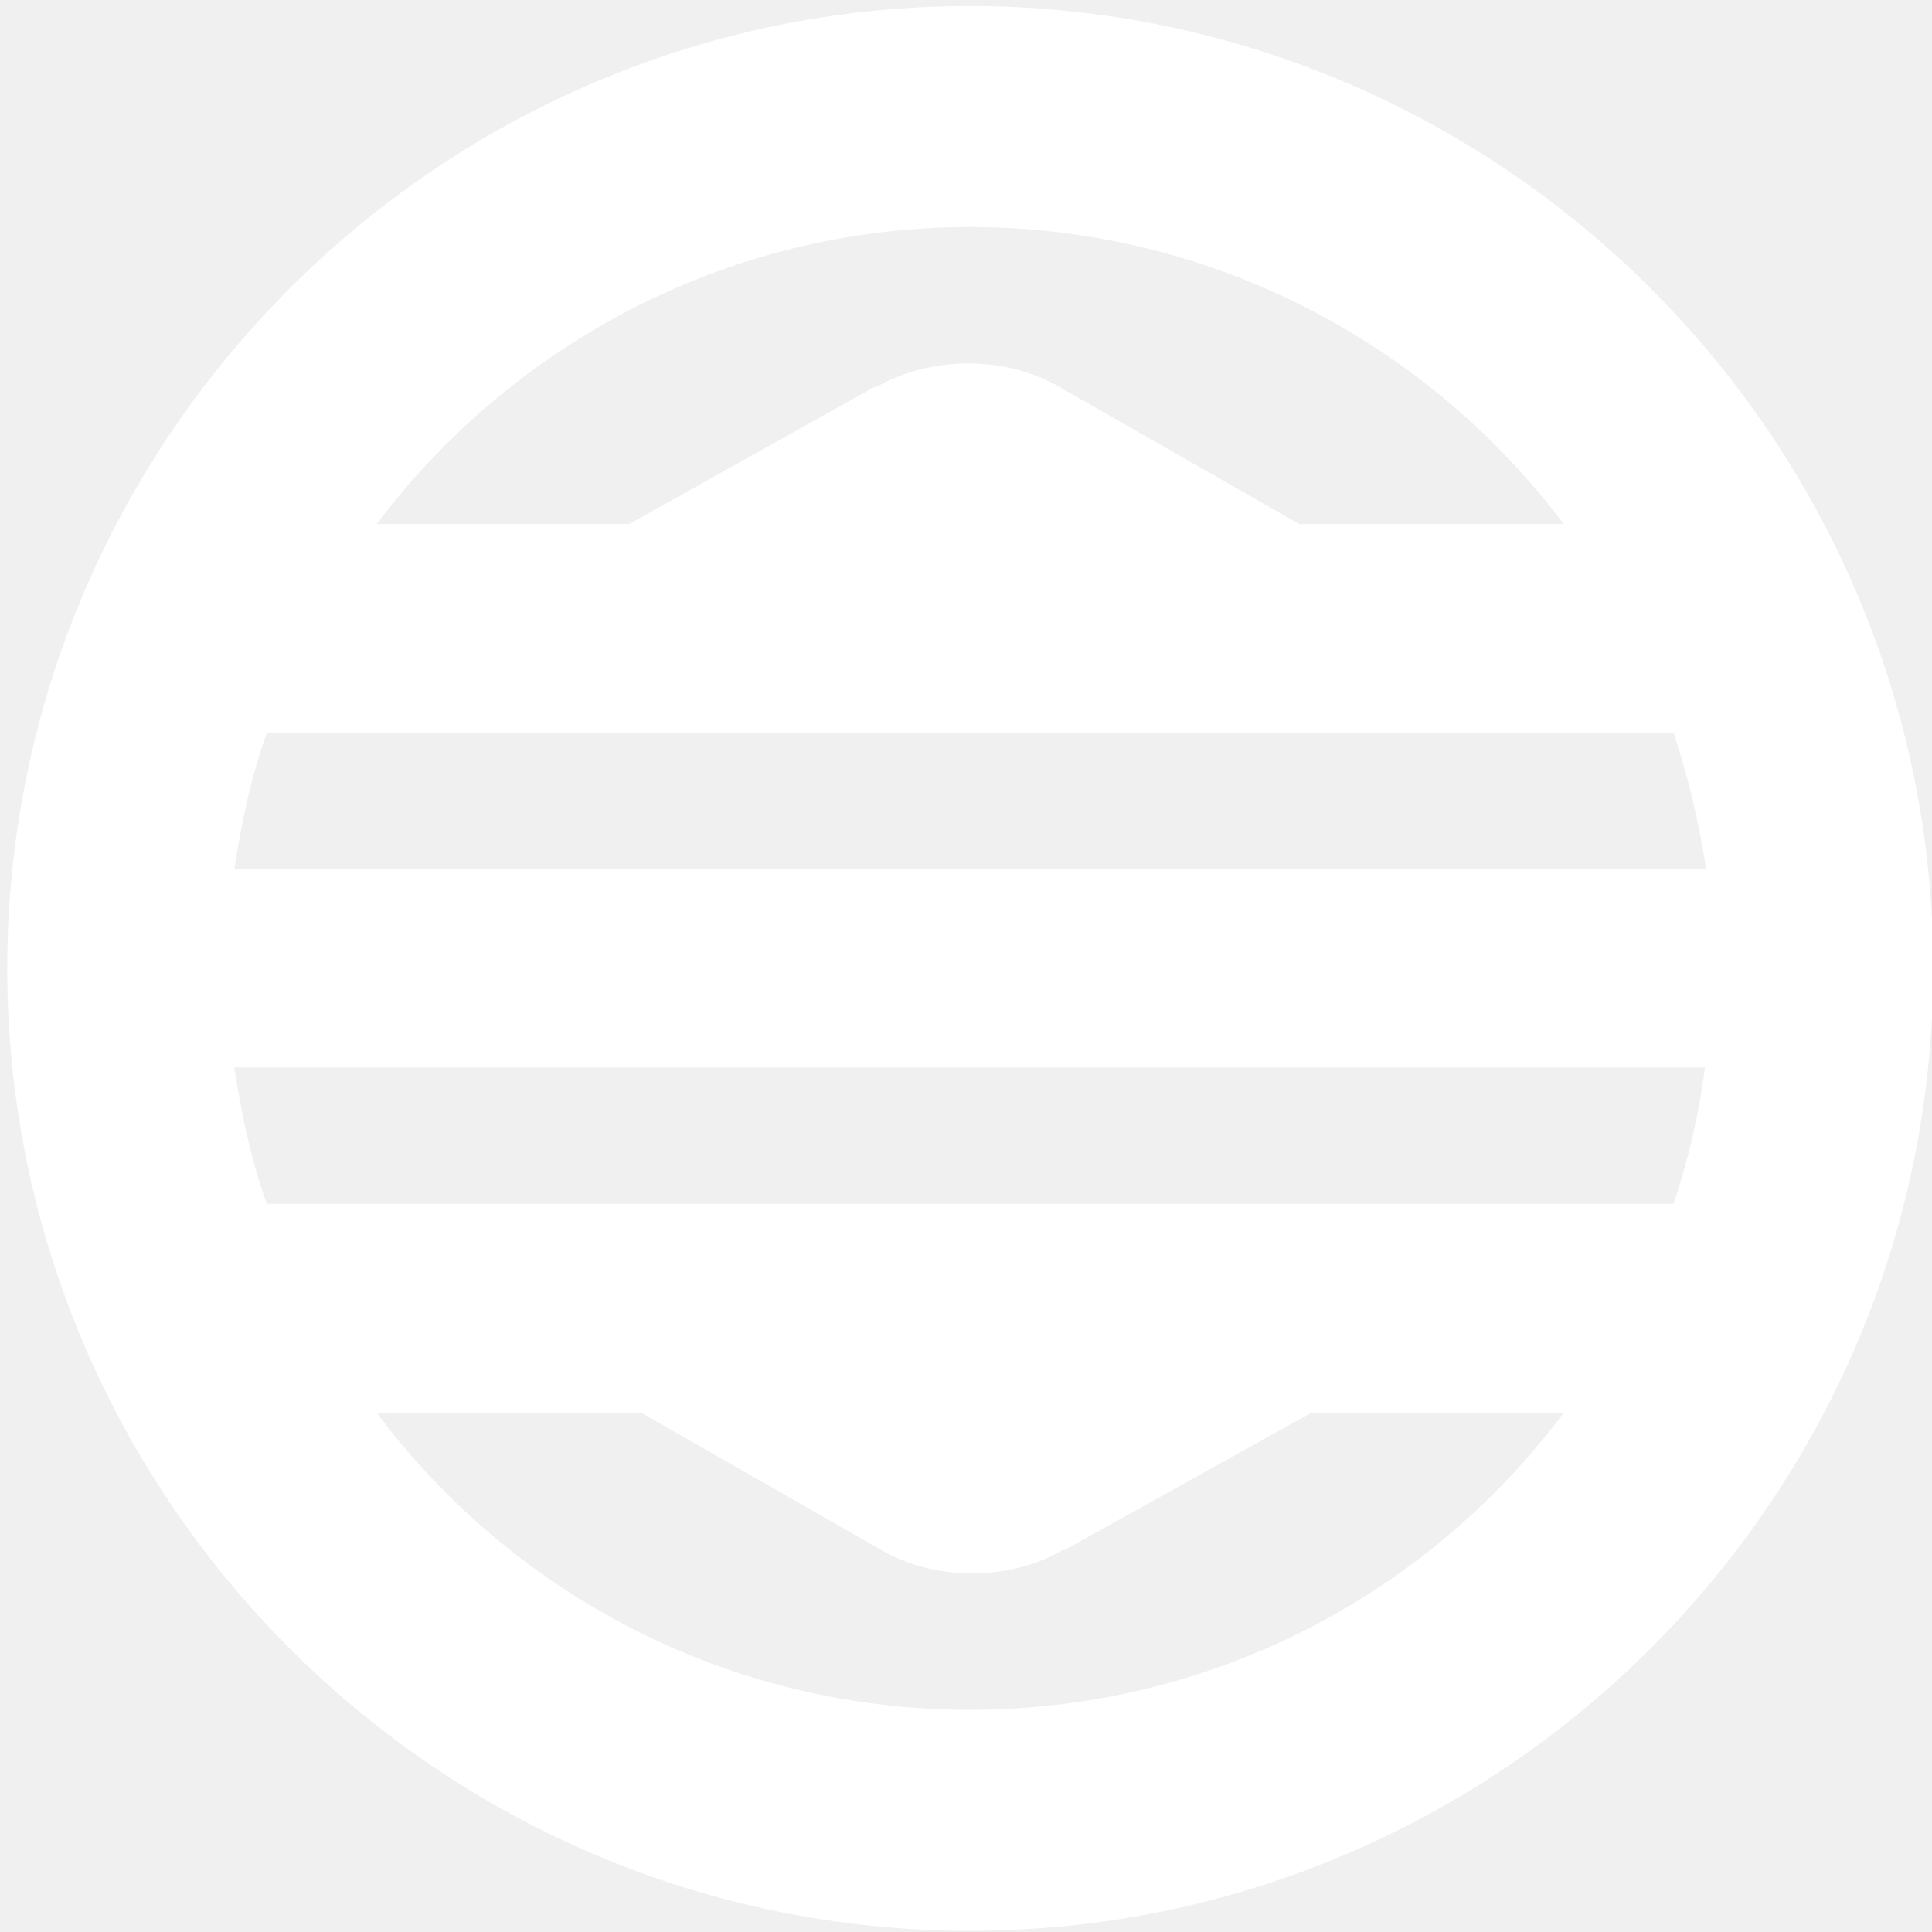
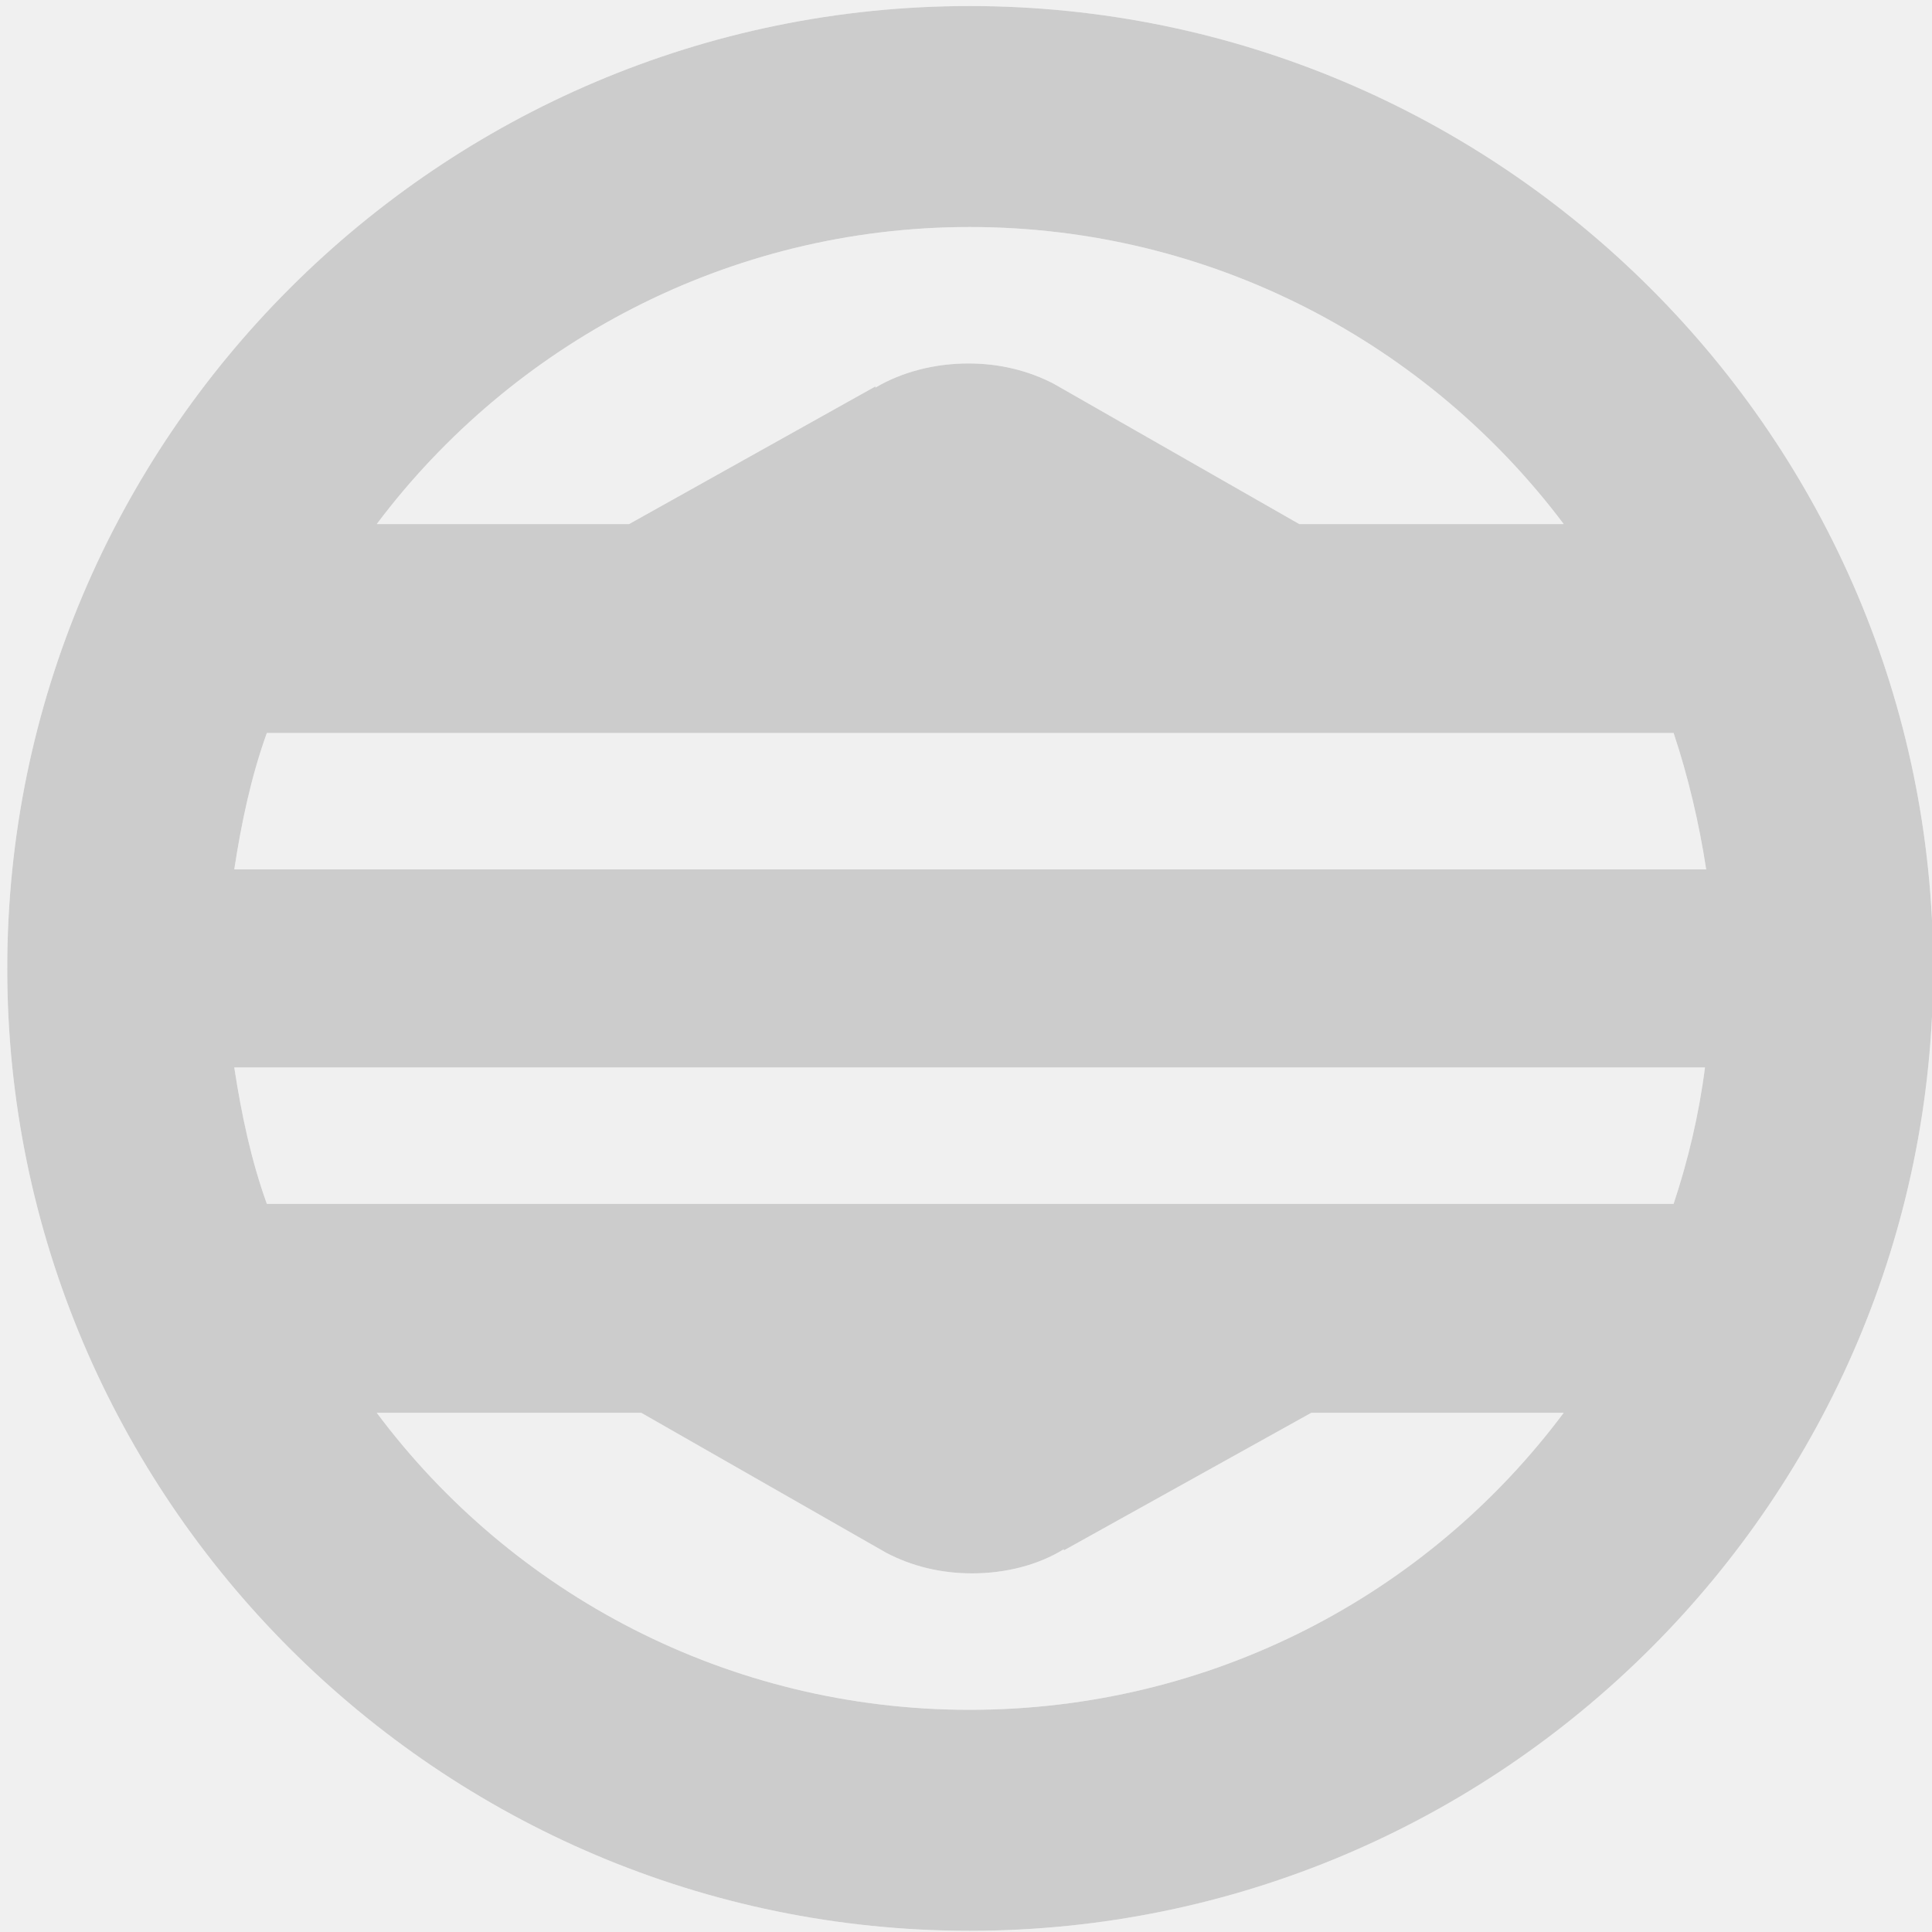
<svg xmlns="http://www.w3.org/2000/svg" width="40" height="40" viewBox="0 0 128 128">
-   <path fill="#fff" d="M 128.08,64.16            C 128.08,64.16 128.08,64.16 128.08,64.16              128.08,99.28 99.44,127.92 64.24,127.92              29.12,127.92 0.48,99.28 0.48,64.16              0.48,29.04 29.12,0.40 64.24,0.40              99.44,0.40 128.08,29.04 128.08,64.16              128.08,64.16 128.08,64.16 128.08,64.16              128.08,64.16 128.08,64.16 128.08,64.16 Z            M 64.24,113.28            C 80.32,113.28 94.64,105.60 103.60,93.60              103.60,93.60 86.88,93.60 86.88,93.60              86.88,93.60 70.48,102.72 70.48,102.72              70.48,102.72 70.48,102.64 70.48,102.64              68.80,103.68 66.64,104.24 64.40,104.24              62.32,104.24 60.40,103.76 58.72,102.88              58.72,102.88 42.48,93.60 42.48,93.60              42.48,93.60 24.96,93.60 24.96,93.60              33.92,105.60 48.24,113.28 64.24,113.28              64.24,113.28 64.24,113.28 64.24,113.28 Z            M 112.96,70.72            C 112.96,70.72 15.52,70.72 15.52,70.72              16.00,73.84 16.64,76.88 17.68,79.76              17.68,79.76 110.88,79.76 110.88,79.76              111.84,76.88 112.56,73.84 112.96,70.72              112.96,70.72 112.96,70.72 112.96,70.72 Z            M 64.24,15.04            C 48.24,15.04 33.92,22.80 24.96,34.72              24.96,34.72 41.68,34.72 41.68,34.72              41.68,34.72 58.00,25.60 58.00,25.60              58.00,25.68 58.00,25.68 58.00,25.68              59.76,24.64 61.92,24.08 64.16,24.08              66.24,24.08 68.16,24.56 69.84,25.44              69.84,25.44 86.08,34.72 86.08,34.72              86.08,34.72 103.60,34.72 103.60,34.72              94.64,22.80 80.32,15.04 64.24,15.04              64.24,15.04 64.24,15.04 64.24,15.04 Z            M 17.68,48.56            C 16.64,51.44 16.00,54.48 15.52,57.60              15.52,57.60 113.04,57.60 113.04,57.60              112.56,54.48 111.84,51.44 110.88,48.56              110.88,48.56 17.68,48.56 17.68,48.56              17.68,48.56 17.68,48.56 17.68,48.56 Z" />
+   <path id="main" fill="#fff" d="M 128.08,64.16            C 128.08,64.16 128.08,64.16 128.08,64.16              128.08,99.28 99.44,127.92 64.24,127.92              29.12,127.92 0.48,99.28 0.48,64.16              0.48,29.04 29.12,0.40 64.24,0.40              99.44,0.40 128.08,29.04 128.08,64.16              128.08,64.16 128.08,64.16 128.08,64.16              128.08,64.16 128.08,64.16 128.08,64.16 Z            M 64.24,113.28            C 80.32,113.28 94.64,105.60 103.60,93.60              103.60,93.60 86.88,93.60 86.88,93.60              86.88,93.60 70.48,102.72 70.48,102.72              70.48,102.72 70.48,102.64 70.48,102.64              68.80,103.68 66.64,104.24 64.40,104.24              62.32,104.24 60.40,103.76 58.72,102.88              58.72,102.88 42.48,93.60 42.48,93.60              42.48,93.60 24.96,93.60 24.96,93.60              33.92,105.60 48.24,113.28 64.24,113.28              64.24,113.28 64.24,113.28 64.24,113.28 Z            M 112.96,70.72            C 112.96,70.72 15.52,70.72 15.52,70.72              16.00,73.84 16.64,76.88 17.68,79.76              17.68,79.76 110.88,79.76 110.88,79.76              111.84,76.88 112.56,73.84 112.96,70.72              112.96,70.72 112.96,70.72 112.96,70.72 Z            M 64.24,15.04            C 48.24,15.04 33.92,22.80 24.96,34.72              24.96,34.72 41.68,34.72 41.68,34.72              41.68,34.72 58.00,25.60 58.00,25.60              58.00,25.68 58.00,25.68 58.00,25.68              59.76,24.64 61.92,24.08 64.16,24.08              66.24,24.08 68.16,24.56 69.84,25.44              69.84,25.44 86.08,34.72 86.08,34.72              86.08,34.72 103.60,34.72 103.60,34.72              94.64,22.80 80.32,15.04 64.24,15.04              64.24,15.04 64.24,15.04 64.24,15.04 Z            M 17.68,48.56            C 16.64,51.44 16.00,54.48 15.52,57.60              15.52,57.60 113.04,57.60 113.04,57.60              112.56,54.48 111.84,51.44 110.88,48.56              110.88,48.56 17.68,48.56 17.68,48.56              17.68,48.56 17.68,48.56 17.68,48.56 Z" />
+   <path id="blink" fill="#ccc" d="M 128.08,64.16            C 128.08,64.16 128.08,64.16 128.08,64.16              128.08,99.28 99.44,127.92 64.24,127.92              29.12,127.92 0.48,99.28 0.48,64.16              0.48,29.04 29.12,0.40 64.24,0.40              99.44,0.40 128.08,29.04 128.08,64.16              128.08,64.16 128.08,64.16 128.08,64.16              128.08,64.16 128.08,64.16 128.08,64.16 Z            M 64.24,113.28            C 80.32,113.28 94.64,105.60 103.60,93.60              103.60,93.60 86.88,93.60 86.88,93.60              86.88,93.60 70.48,102.72 70.48,102.72              70.48,102.72 70.48,102.64 70.48,102.64              68.80,103.68 66.64,104.24 64.40,104.24              62.32,104.24 60.40,103.76 58.72,102.88              58.72,102.88 42.48,93.60 42.48,93.60              42.48,93.60 24.96,93.60 24.96,93.60              33.92,105.60 48.24,113.28 64.24,113.28              64.24,113.28 64.24,113.28 64.24,113.28 Z            M 112.96,70.72            C 112.96,70.72 15.52,70.72 15.52,70.72              16.00,73.84 16.64,76.88 17.68,79.76              17.68,79.76 110.88,79.76 110.88,79.76              111.84,76.88 112.56,73.84 112.96,70.72              112.96,70.72 112.96,70.72 112.96,70.72 Z            M 64.24,15.04            C 48.24,15.04 33.92,22.80 24.96,34.72              24.96,34.72 41.68,34.72 41.68,34.72              41.68,34.72 58.00,25.60 58.00,25.60              58.00,25.68 58.00,25.68 58.00,25.68              59.76,24.64 61.92,24.08 64.16,24.08              66.24,24.08 68.16,24.56 69.84,25.44              69.84,25.44 86.08,34.72 86.08,34.72              86.08,34.72 103.60,34.72 103.60,34.72              94.64,22.80 80.32,15.04 64.24,15.04              64.24,15.04 64.24,15.04 64.24,15.04 Z            M 17.68,48.56            C 16.64,51.44 16.00,54.48 15.52,57.60              15.52,57.60 113.04,57.60 113.04,57.60              112.56,54.48 111.84,51.44 110.88,48.56              110.88,48.56 17.68,48.56 17.68,48.56              17.68,48.56 17.68,48.56 17.68,48.56 Z" />
+   <style>
+   #blink {
+     animation: blink 3s ease-in-out infinite alternate;
+   }
+   @keyframes blink{
+     0% {
+       opacity: 0;
+     }
+     100% {
+       opacity: 0.5;
+     }
+   }
+   </style>
</svg>
